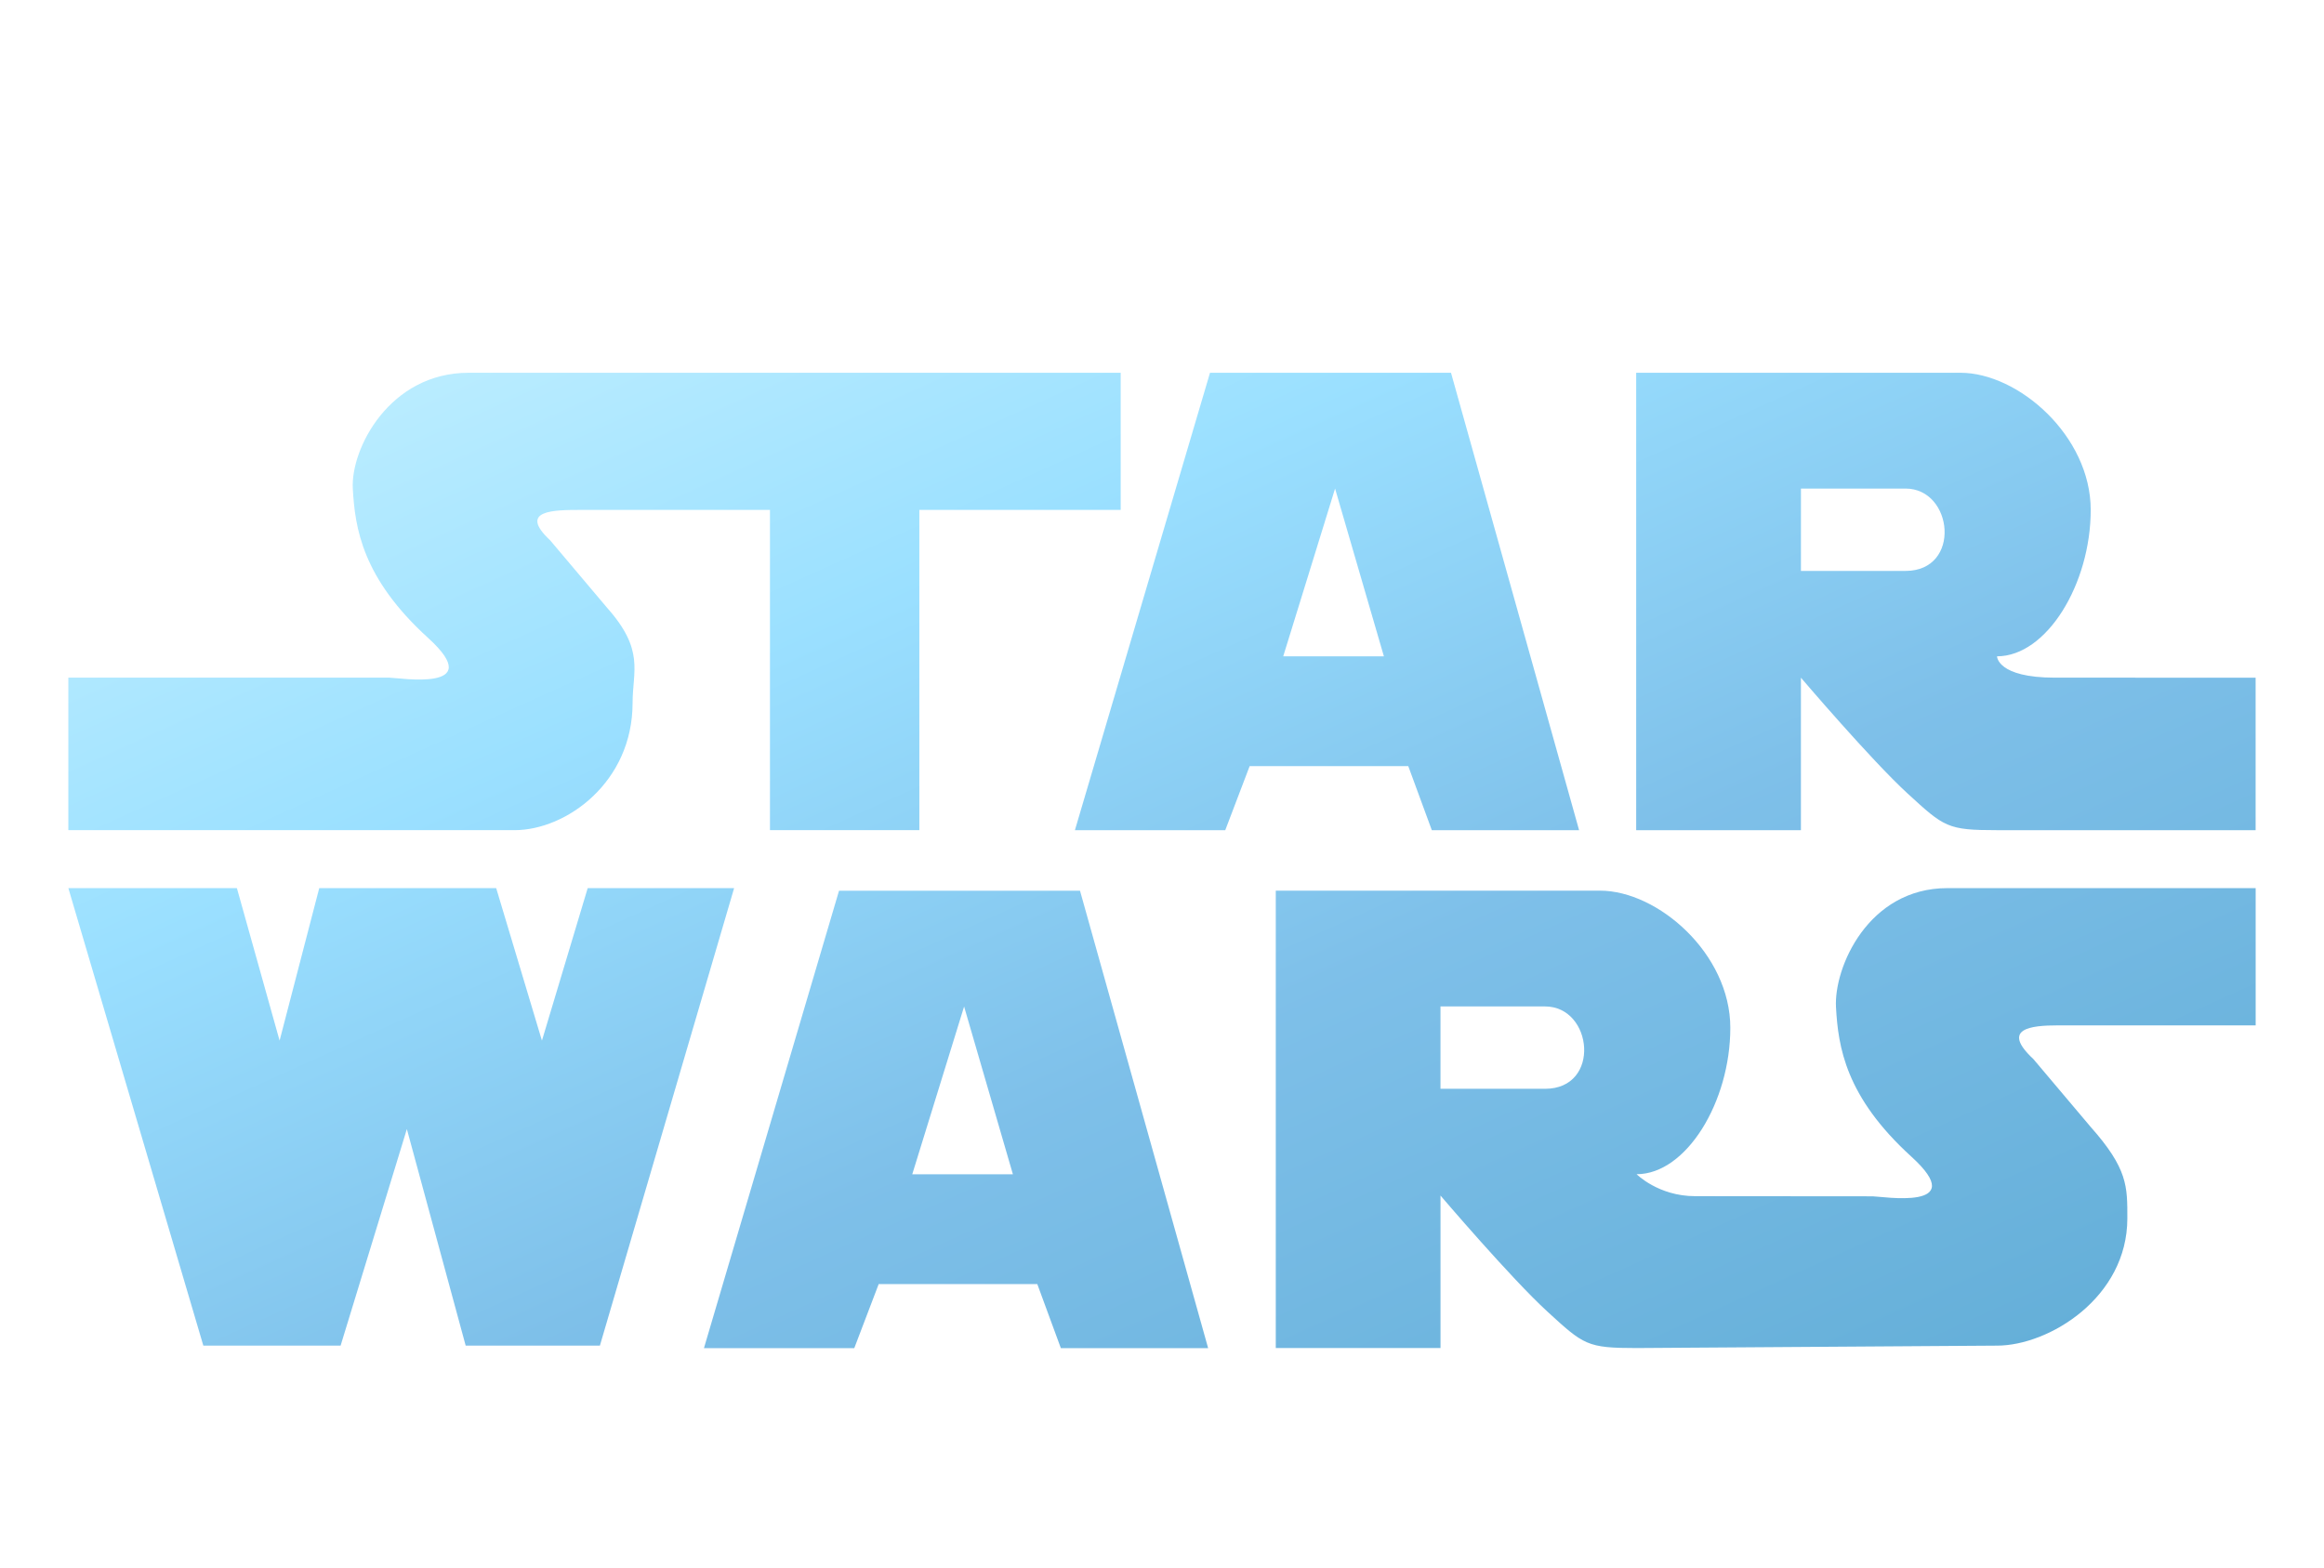
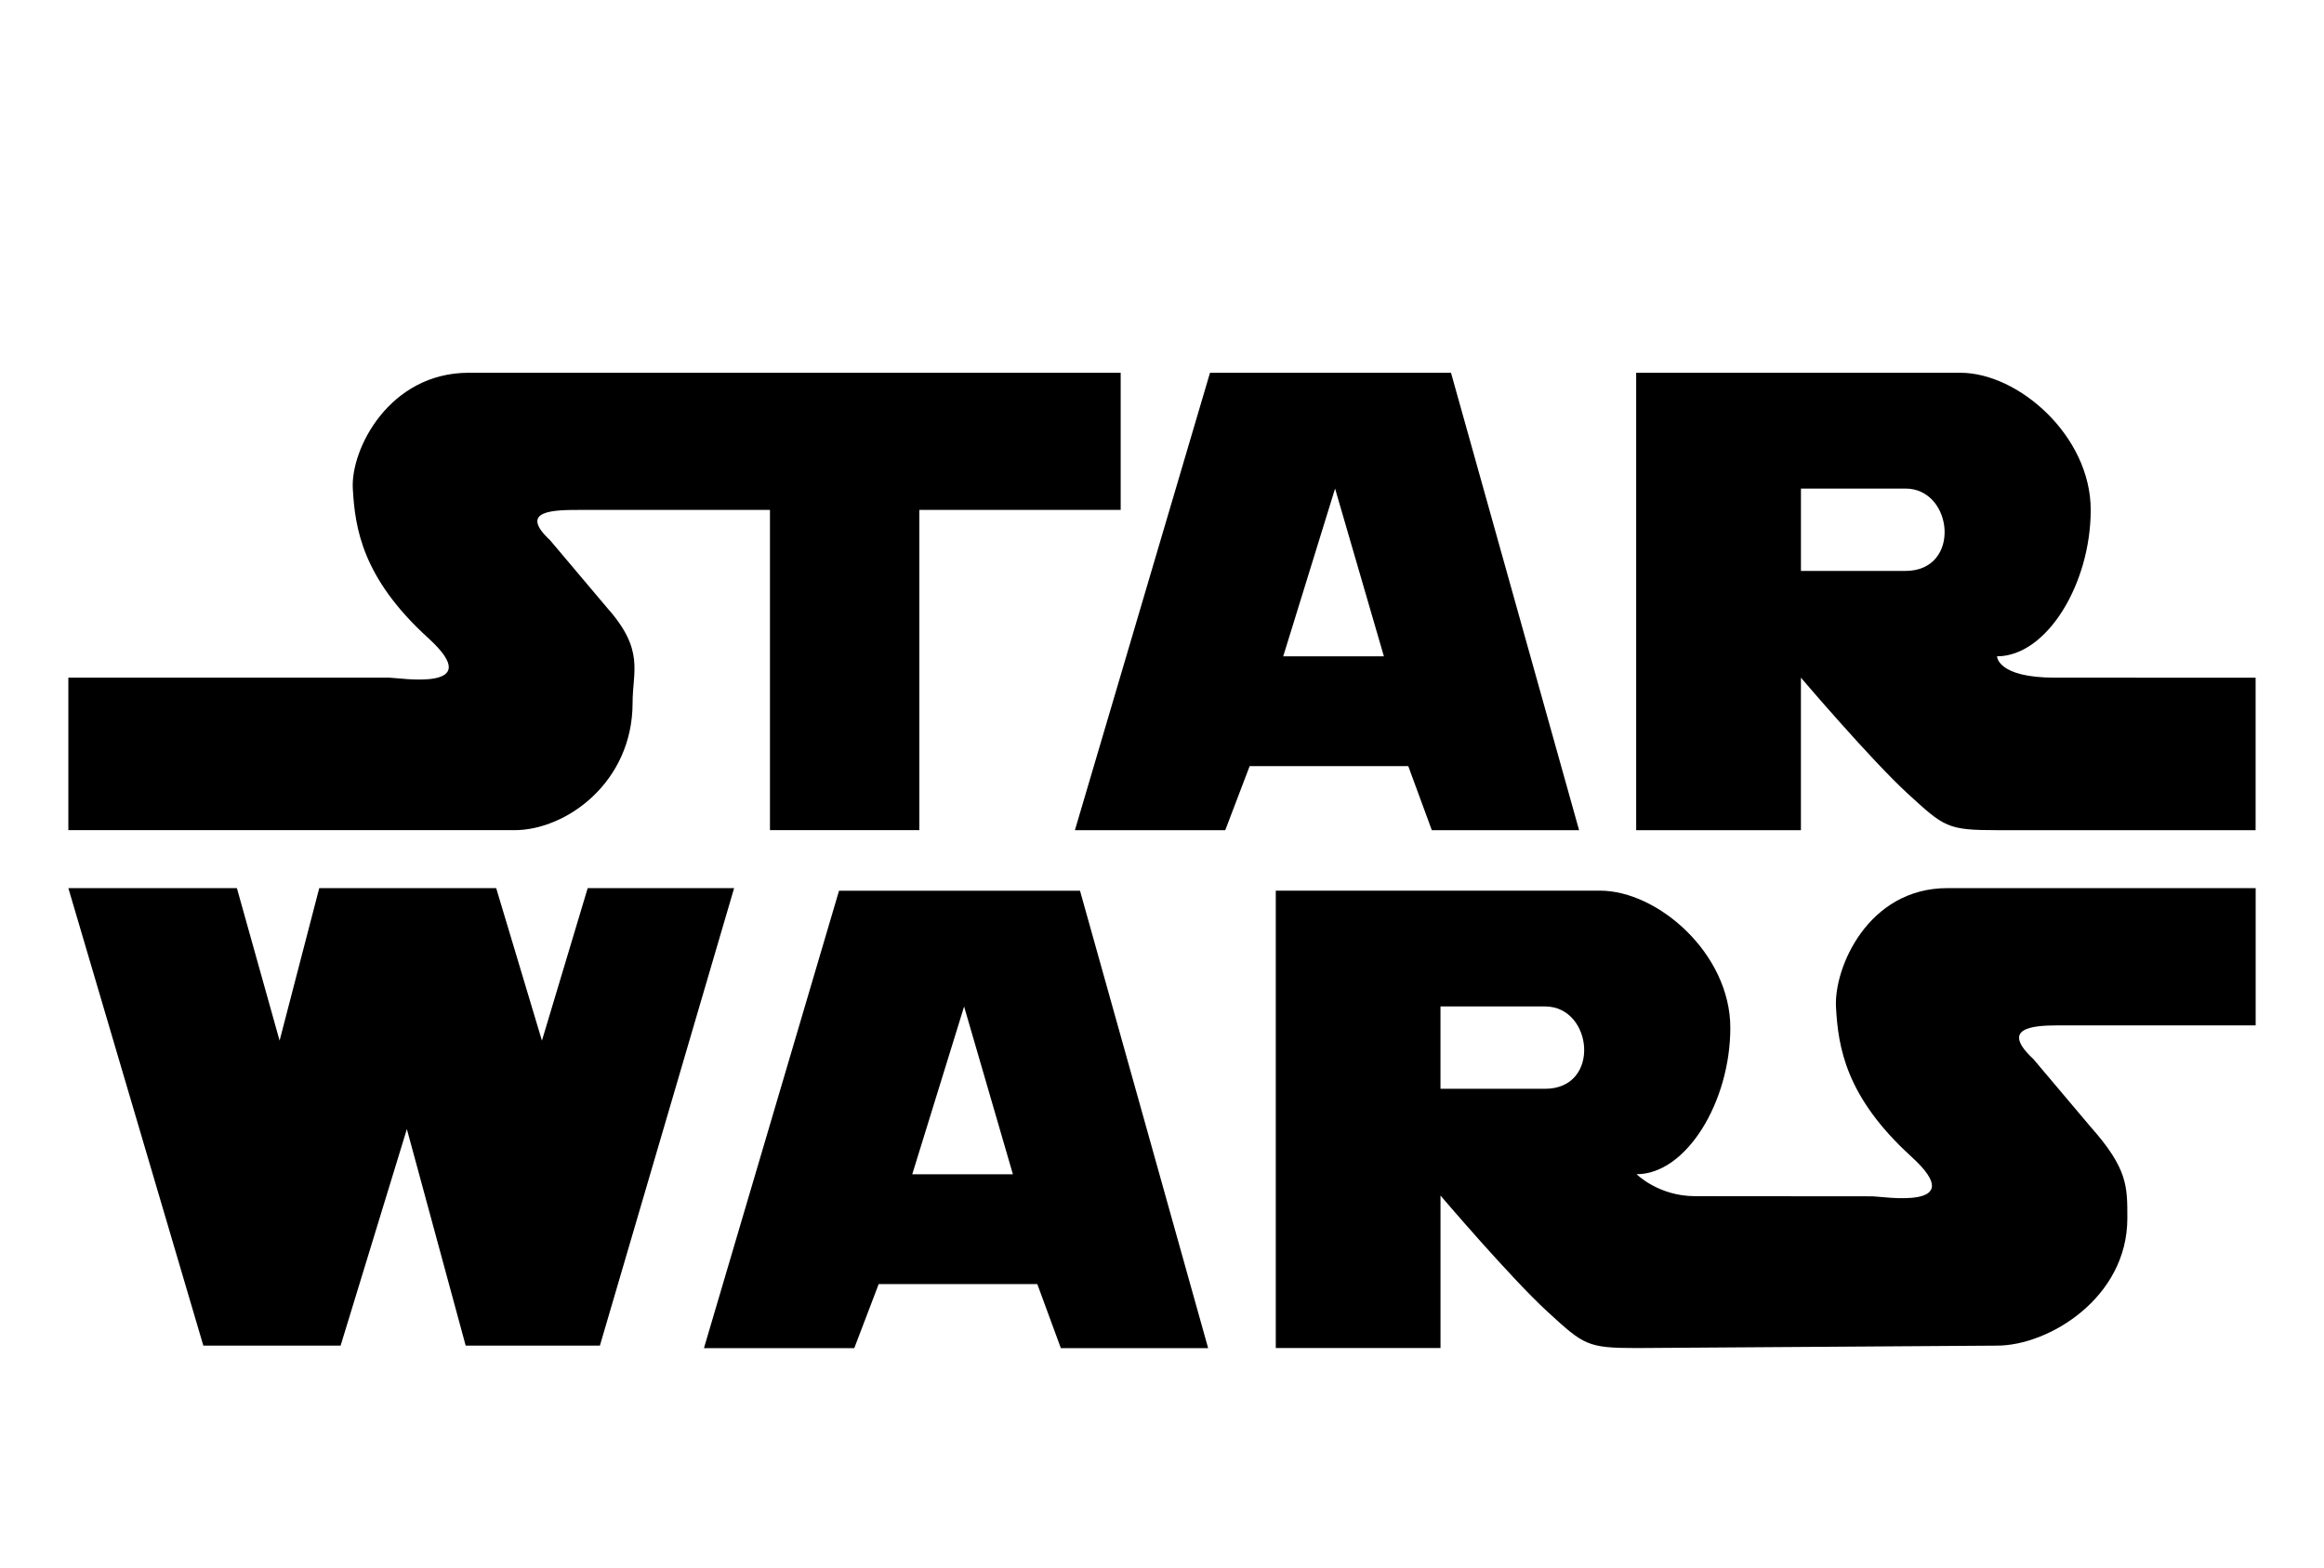
<svg xmlns="http://www.w3.org/2000/svg" width="100%" height="100%" viewBox="0 25 192.756 130">
  <defs>
    <linearGradient id="borderGradient" x1="0%" y1="0%" x2="100%" y2="100%">
      <stop offset="0%" stop-color="#bfefff" stop-opacity="0.9" />
      <stop offset="30%" stop-color="#8fdcff" stop-opacity="0.9" />
      <stop offset="60%" stop-color="#6fb8e6" stop-opacity="0.9" />
      <stop offset="100%" stop-color="#4fa3d1" stop-opacity="0.9" />
    </linearGradient>
  </defs>
  <g fill-rule="evenodd" clip-rule="evenodd">
    <path fill="none" d="M0 0h192.756v192.756H0V0z" />
-     <path fill="url(#borderGradient)" d="M5.669 81.215v12.65h37.003c4.301 0 9.796-3.977 9.796-10.556 0-2.646 1.012-4.372-2.098-7.872l-4.733-5.608c-2.712-2.53.324-2.53 2.602-2.53h15.623v26.566h12.39V67.299h16.699V55.922H38.877c-6.579 0-9.796 6.317-9.615 9.606.182 3.289.787 7.427 6.254 12.398 4.987 4.533-2.469 3.289-3.218 3.289H5.669zM120.348 55.922H100.36L89.155 93.866h12.47l2.023-5.313h13.156l1.953 5.313h12.215l-10.624-37.944zm-13.916 23.522l4.301-13.916 4.049 13.916h-8.35zM170.443 81.215c-4.807 0-4.807-1.771-4.807-1.771 4.119 0 7.771-6.001 7.771-12.145s-6-11.377-10.809-11.377h-26.891v37.944h13.664v-12.65s5.818 6.831 8.854 9.614c3.037 2.783 3.289 3.036 7.41 3.036h21.449v-12.65c.002-.001-11.834-.001-16.641-.001zm-12.398-8.855h-8.672v-6.832h8.672c3.976 0 4.664 6.832 0 6.832zM5.669 98.672h13.979l3.542 12.652 3.289-12.652h14.675l3.795 12.652 3.796-12.652h12.144l-11.133 37.953H38.624l-4.878-17.965-5.496 17.965H16.865L5.669 98.672zM89.578 98.891H69.59l-11.204 37.943h12.469l2.024-5.312h13.157l1.953 5.312h12.216L89.578 98.891zm-13.915 23.521l4.301-13.916 4.048 13.916h-8.349zM170.695 110.059c-2.275 0-4.756.266-2.043 2.795l4.734 5.609c3.109 3.5 3.059 4.959 3.059 7.607 0 6.578-6.508 10.555-10.809 10.555l-29.896.201c-4.119 0-4.371-.252-7.408-3.035-3.035-2.783-8.855-9.615-8.855-9.615v12.65h-13.662V98.883h26.891c4.807 0 10.809 5.234 10.809 11.377 0 6.145-3.652 12.145-7.773 12.145 0 0 1.812 1.822 4.848 1.822 3.037 0 14.727.012 14.727.012.748 0 8.203 1.244 3.217-3.289-5.467-4.971-6.072-9.107-6.254-12.396s2.662-9.881 9.238-9.881h25.57v11.387h-16.393v-.001zm-42.545 5.261h-8.674v-6.832h8.674c3.977 0 4.664 6.832 0 6.832z" />
+     <path fill="currentColor" d="M5.669 81.215v12.65h37.003c4.301 0 9.796-3.977 9.796-10.556 0-2.646 1.012-4.372-2.098-7.872l-4.733-5.608c-2.712-2.53.324-2.53 2.602-2.53h15.623v26.566h12.39V67.299h16.699V55.922H38.877c-6.579 0-9.796 6.317-9.615 9.606.182 3.289.787 7.427 6.254 12.398 4.987 4.533-2.469 3.289-3.218 3.289H5.669zM120.348 55.922H100.36L89.155 93.866h12.47l2.023-5.313h13.156l1.953 5.313h12.215l-10.624-37.944zm-13.916 23.522l4.301-13.916 4.049 13.916h-8.35zM170.443 81.215c-4.807 0-4.807-1.771-4.807-1.771 4.119 0 7.771-6.001 7.771-12.145s-6-11.377-10.809-11.377h-26.891v37.944h13.664v-12.65s5.818 6.831 8.854 9.614c3.037 2.783 3.289 3.036 7.41 3.036h21.449v-12.65c.002-.001-11.834-.001-16.641-.001zm-12.398-8.855h-8.672v-6.832h8.672c3.976 0 4.664 6.832 0 6.832zM5.669 98.672h13.979l3.542 12.652 3.289-12.652h14.675l3.795 12.652 3.796-12.652h12.144l-11.133 37.953H38.624l-4.878-17.965-5.496 17.965H16.865L5.669 98.672zM89.578 98.891H69.59l-11.204 37.943h12.469l2.024-5.312h13.157l1.953 5.312h12.216L89.578 98.891zm-13.915 23.521l4.301-13.916 4.048 13.916h-8.349zM170.695 110.059c-2.275 0-4.756.266-2.043 2.795l4.734 5.609c3.109 3.5 3.059 4.959 3.059 7.607 0 6.578-6.508 10.555-10.809 10.555l-29.896.201c-4.119 0-4.371-.252-7.408-3.035-3.035-2.783-8.855-9.615-8.855-9.615v12.65h-13.662V98.883h26.891c4.807 0 10.809 5.234 10.809 11.377 0 6.145-3.652 12.145-7.773 12.145 0 0 1.812 1.822 4.848 1.822 3.037 0 14.727.012 14.727.012.748 0 8.203 1.244 3.217-3.289-5.467-4.971-6.072-9.107-6.254-12.396s2.662-9.881 9.238-9.881h25.57v11.387h-16.393v-.001zm-42.545 5.261h-8.674v-6.832h8.674c3.977 0 4.664 6.832 0 6.832z" />
  </g>
</svg>
